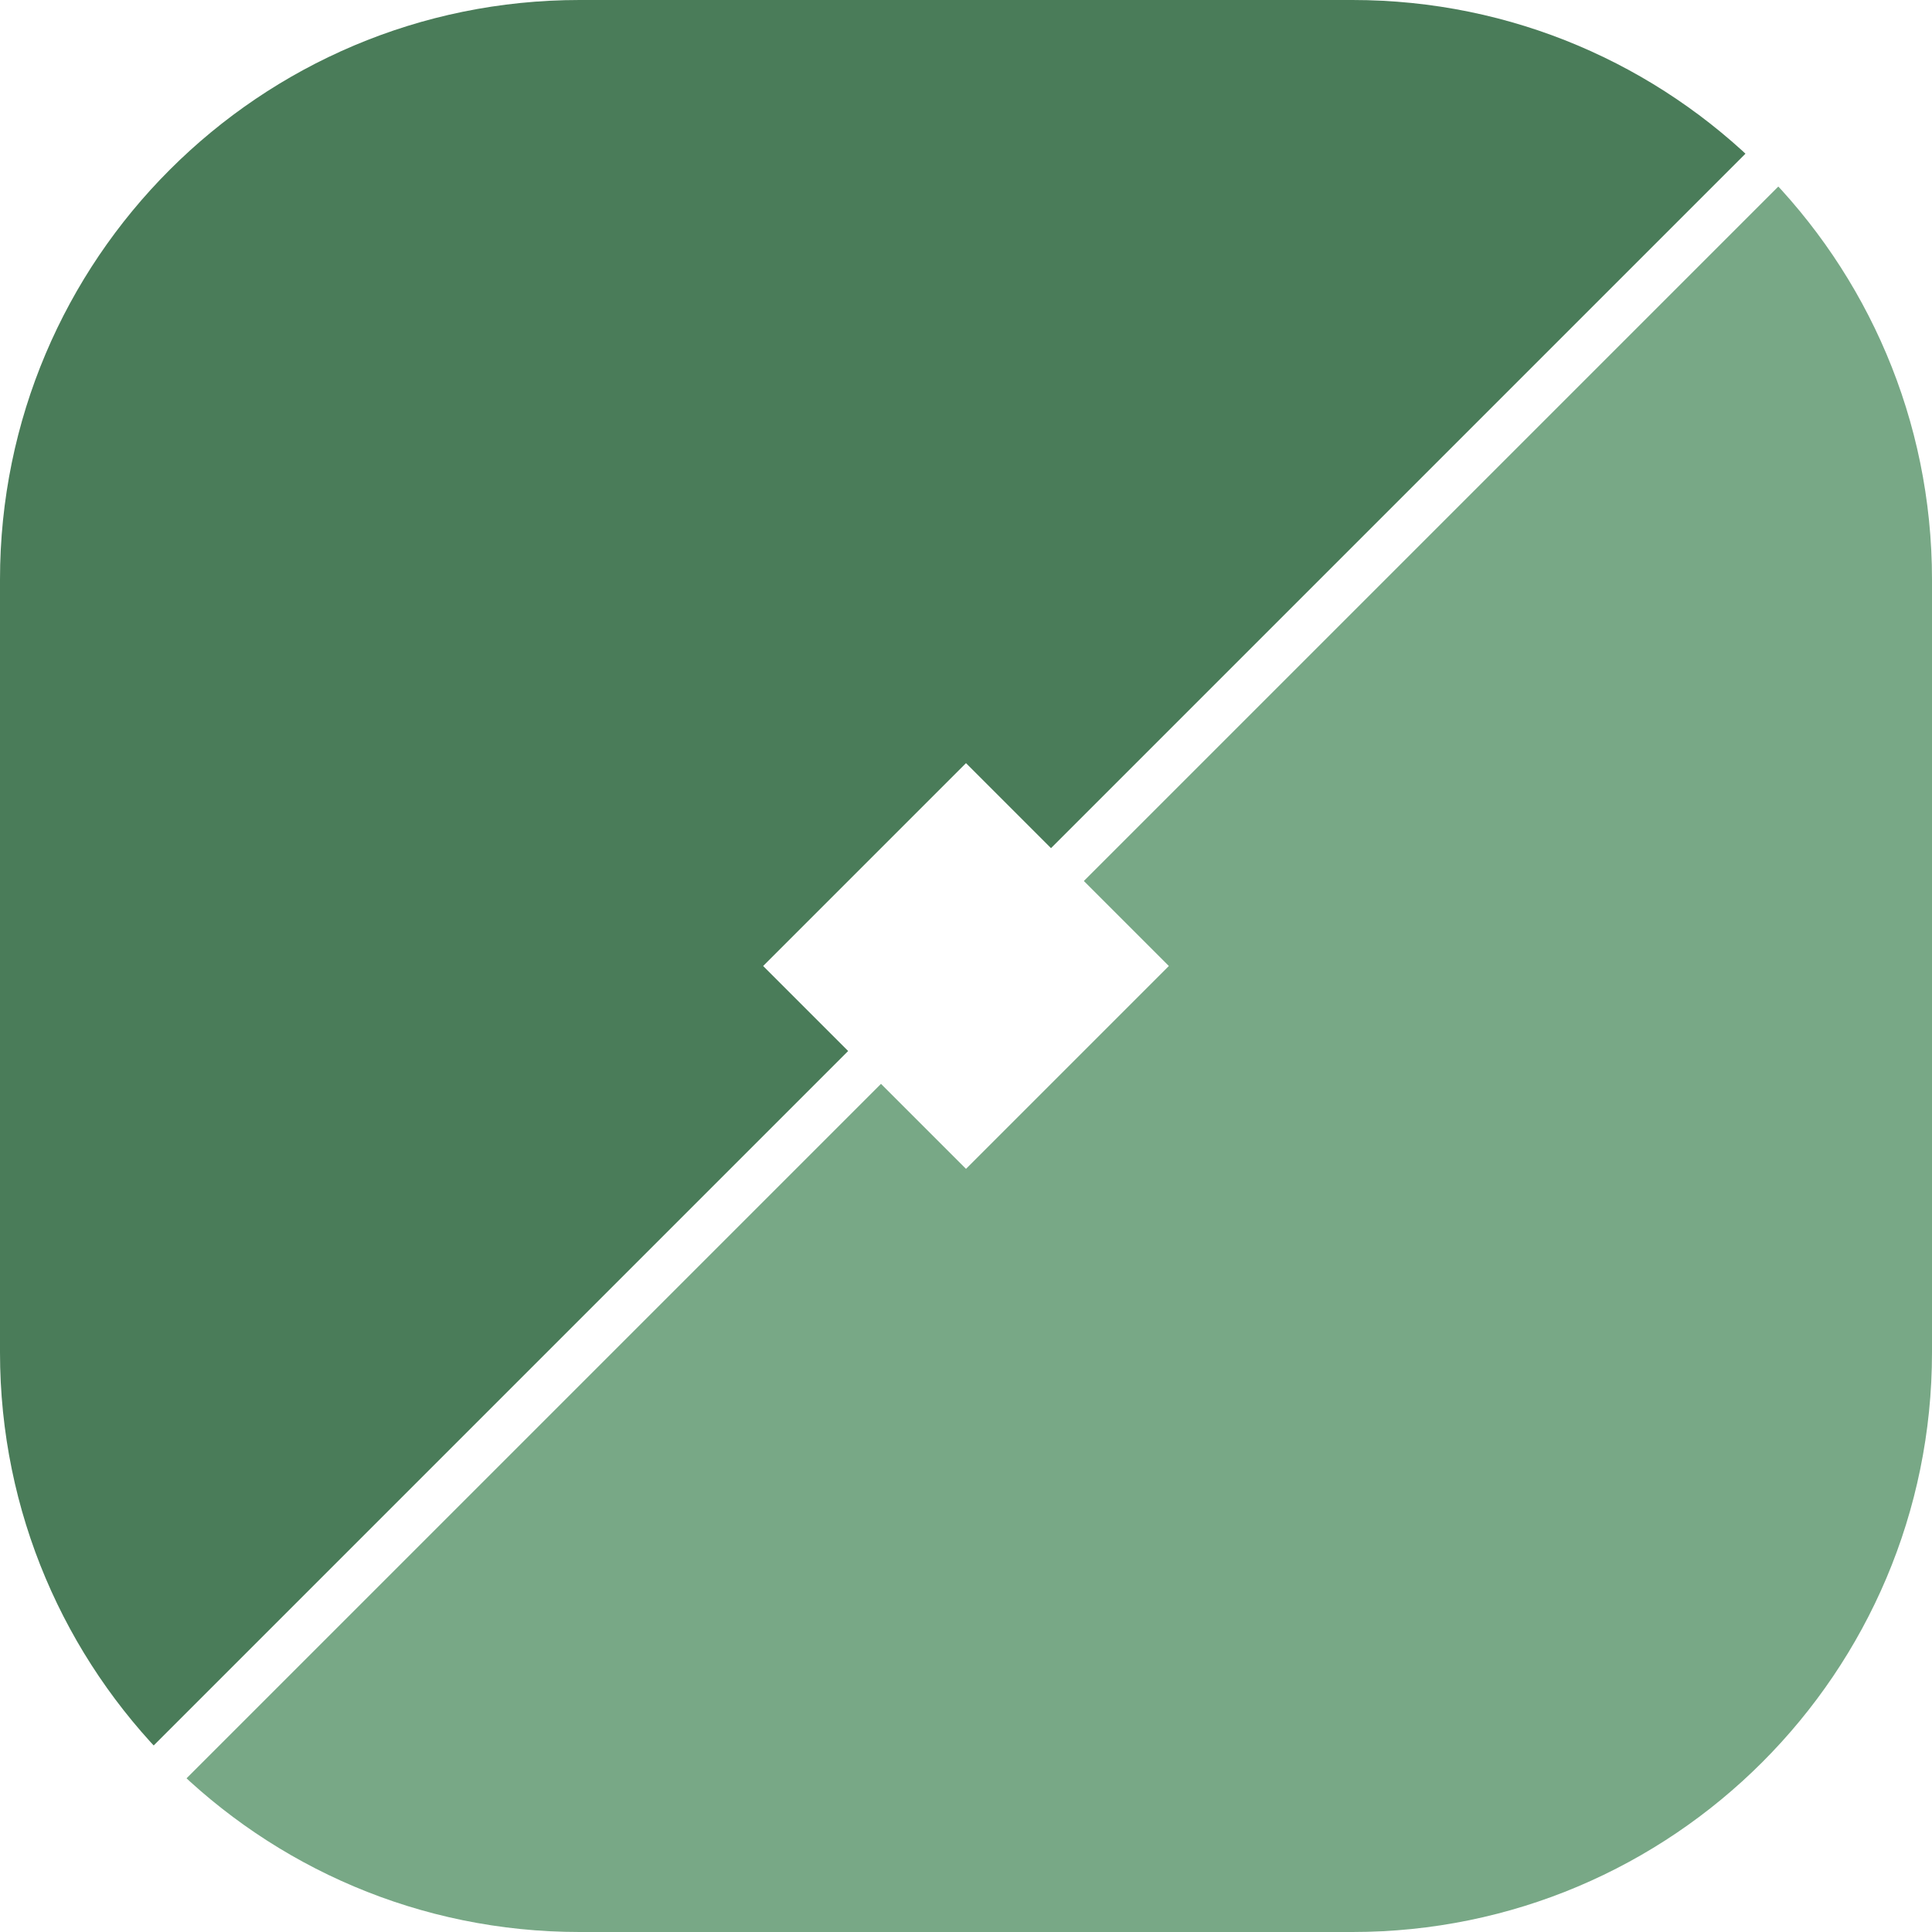
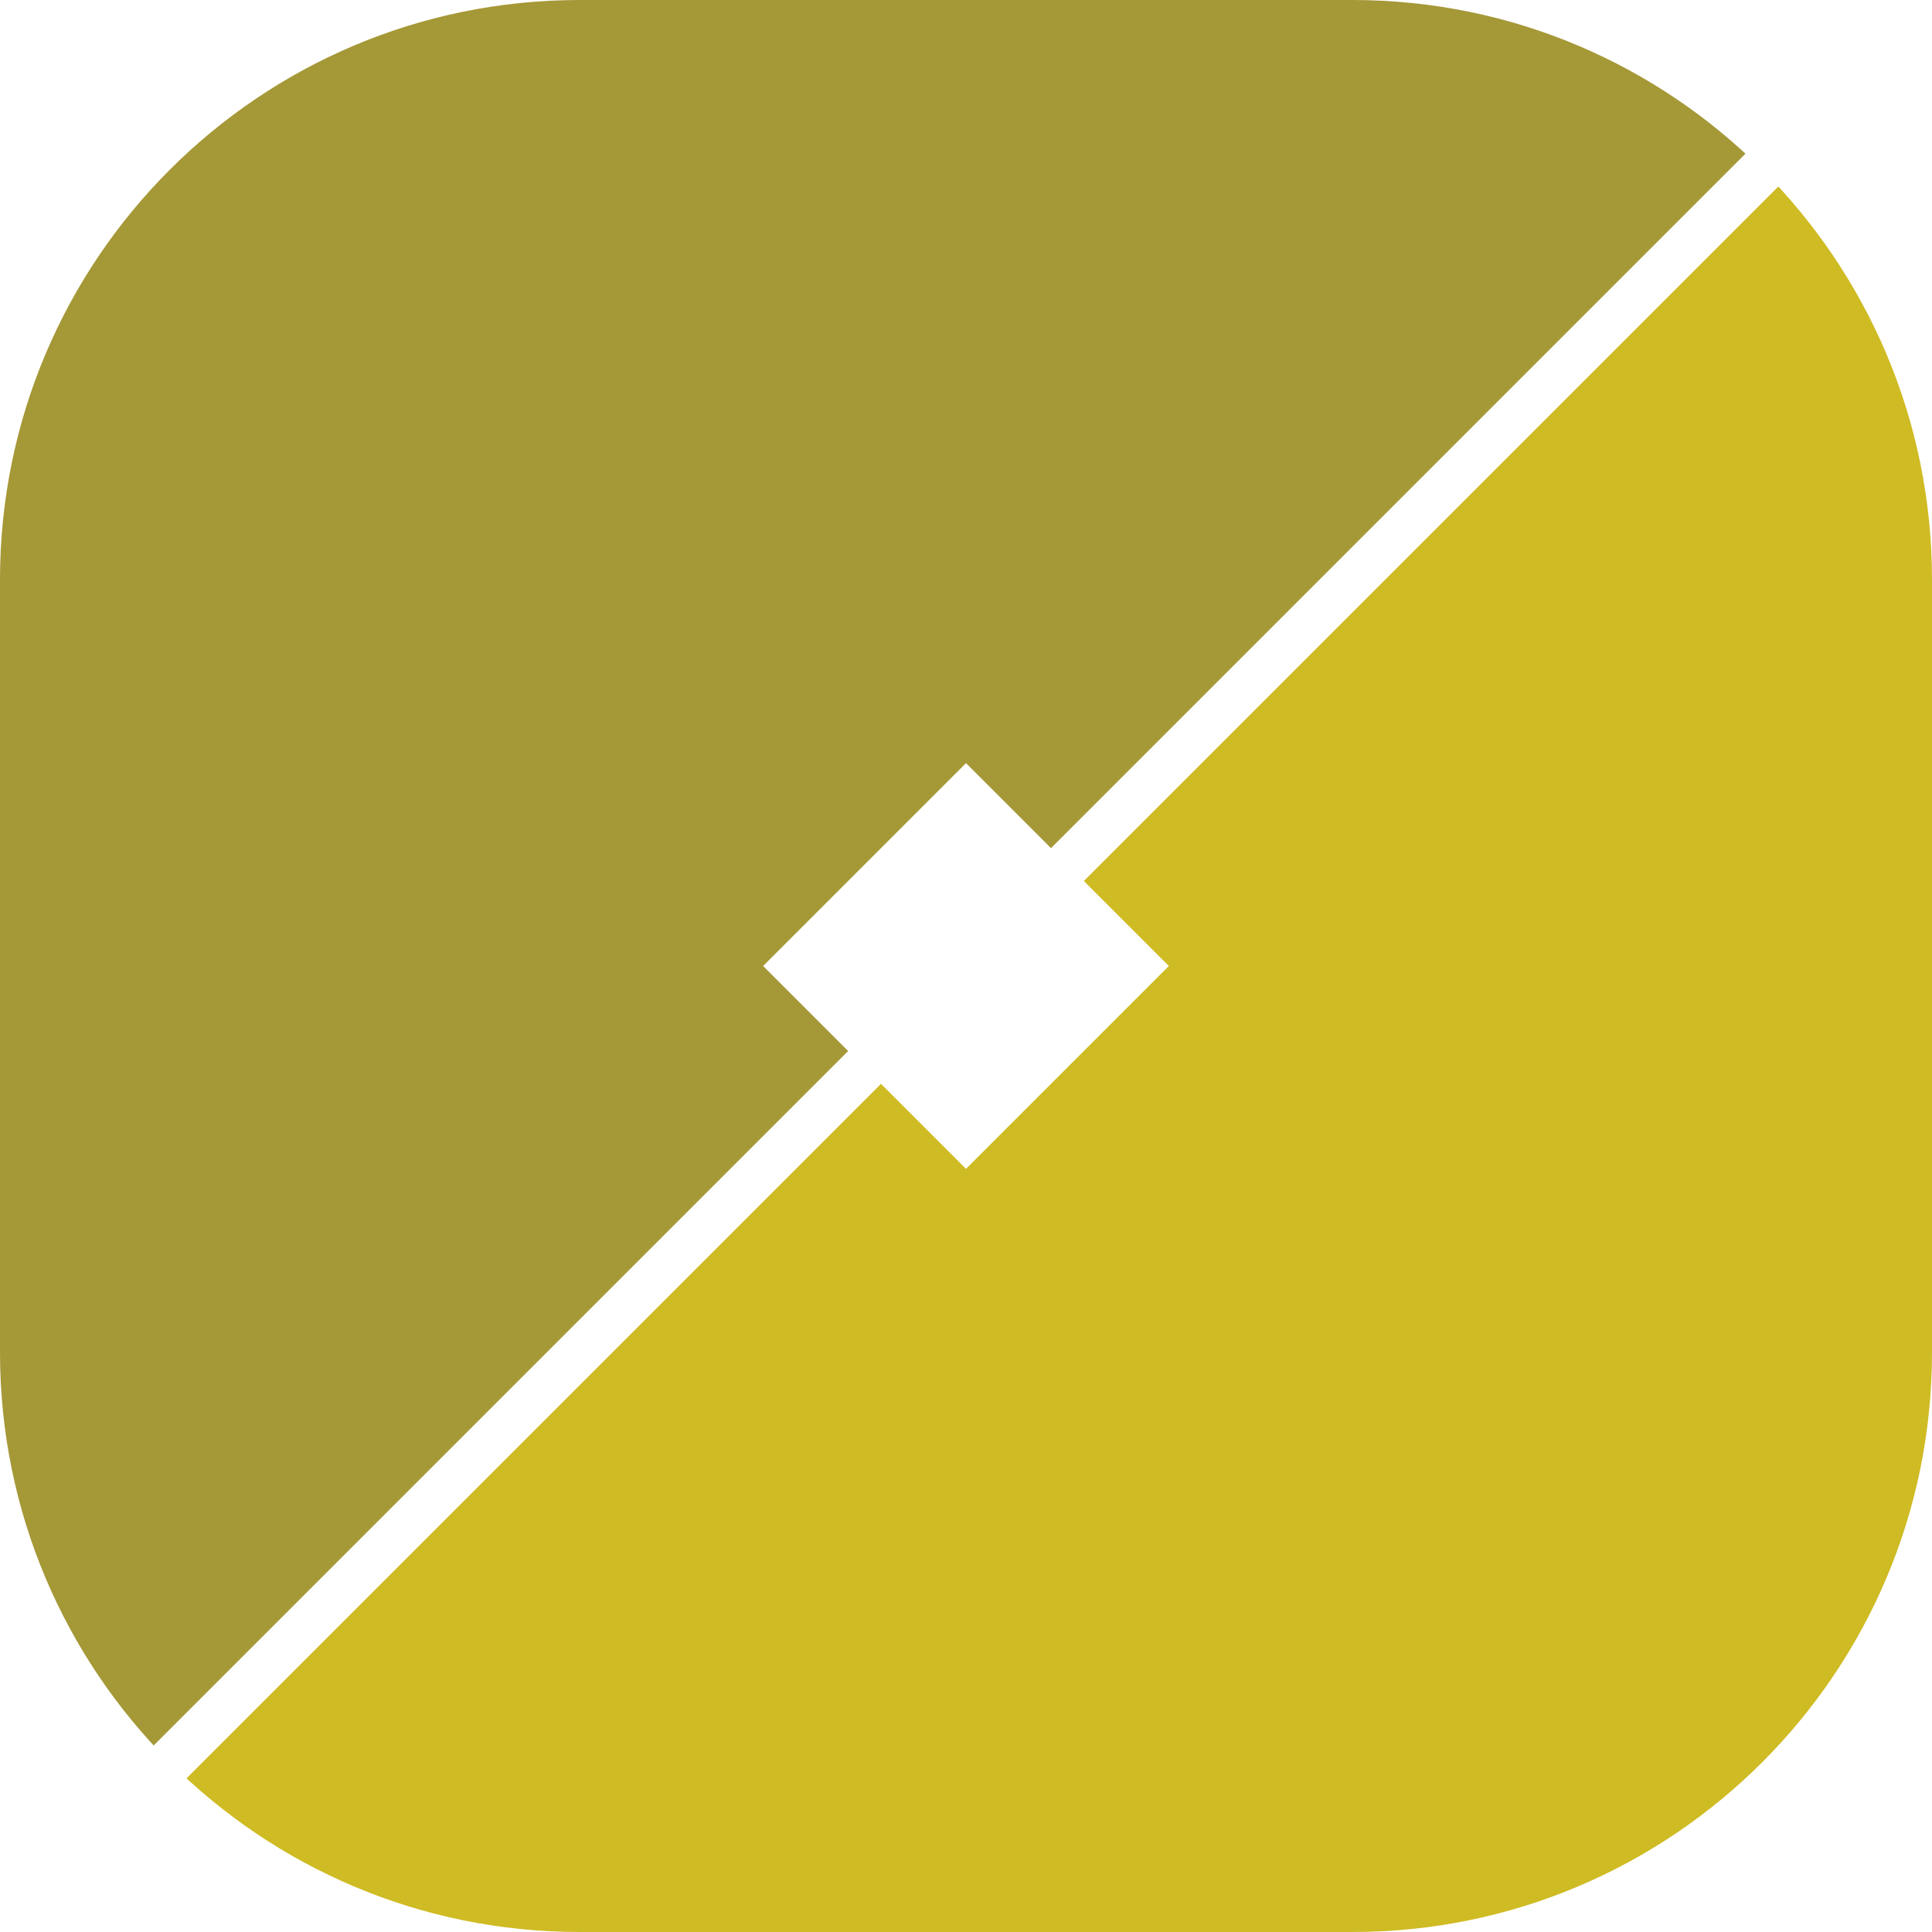
<svg xmlns="http://www.w3.org/2000/svg" viewBox="0 0 100 100" role="img" aria-label="Sauri">
  <defs>
    <clipPath id="sauri-isotype-shape">
      <rect x="0" y="0" width="100" height="100" rx="30" />
    </clipPath>
  </defs>
  <g clip-path="url(#sauri-isotype-shape)">
-     <polygon fill="#4a7c59" points="-10,-10 108.3,-10 54.4,43.9 50,39.5 39.5,50 43.9,54.4 -10,108.3" />
-     <polygon fill="#78a886" points="110,110 110,-8.3 56.1,45.6 60.5,50 50,60.5 45.6,56.1 -8.3,110" />
+     <polygon fill="#A59837" points="-10,-10 108.3,-10 54.4,43.9 50,39.5 39.5,50 43.9,54.4 -10,108.3" />
+     <polygon fill="#CFBB23" points="110,110 110,-8.3 56.1,45.6 60.5,50 50,60.5 45.6,56.1 -8.3,110" />
  </g>
</svg>
